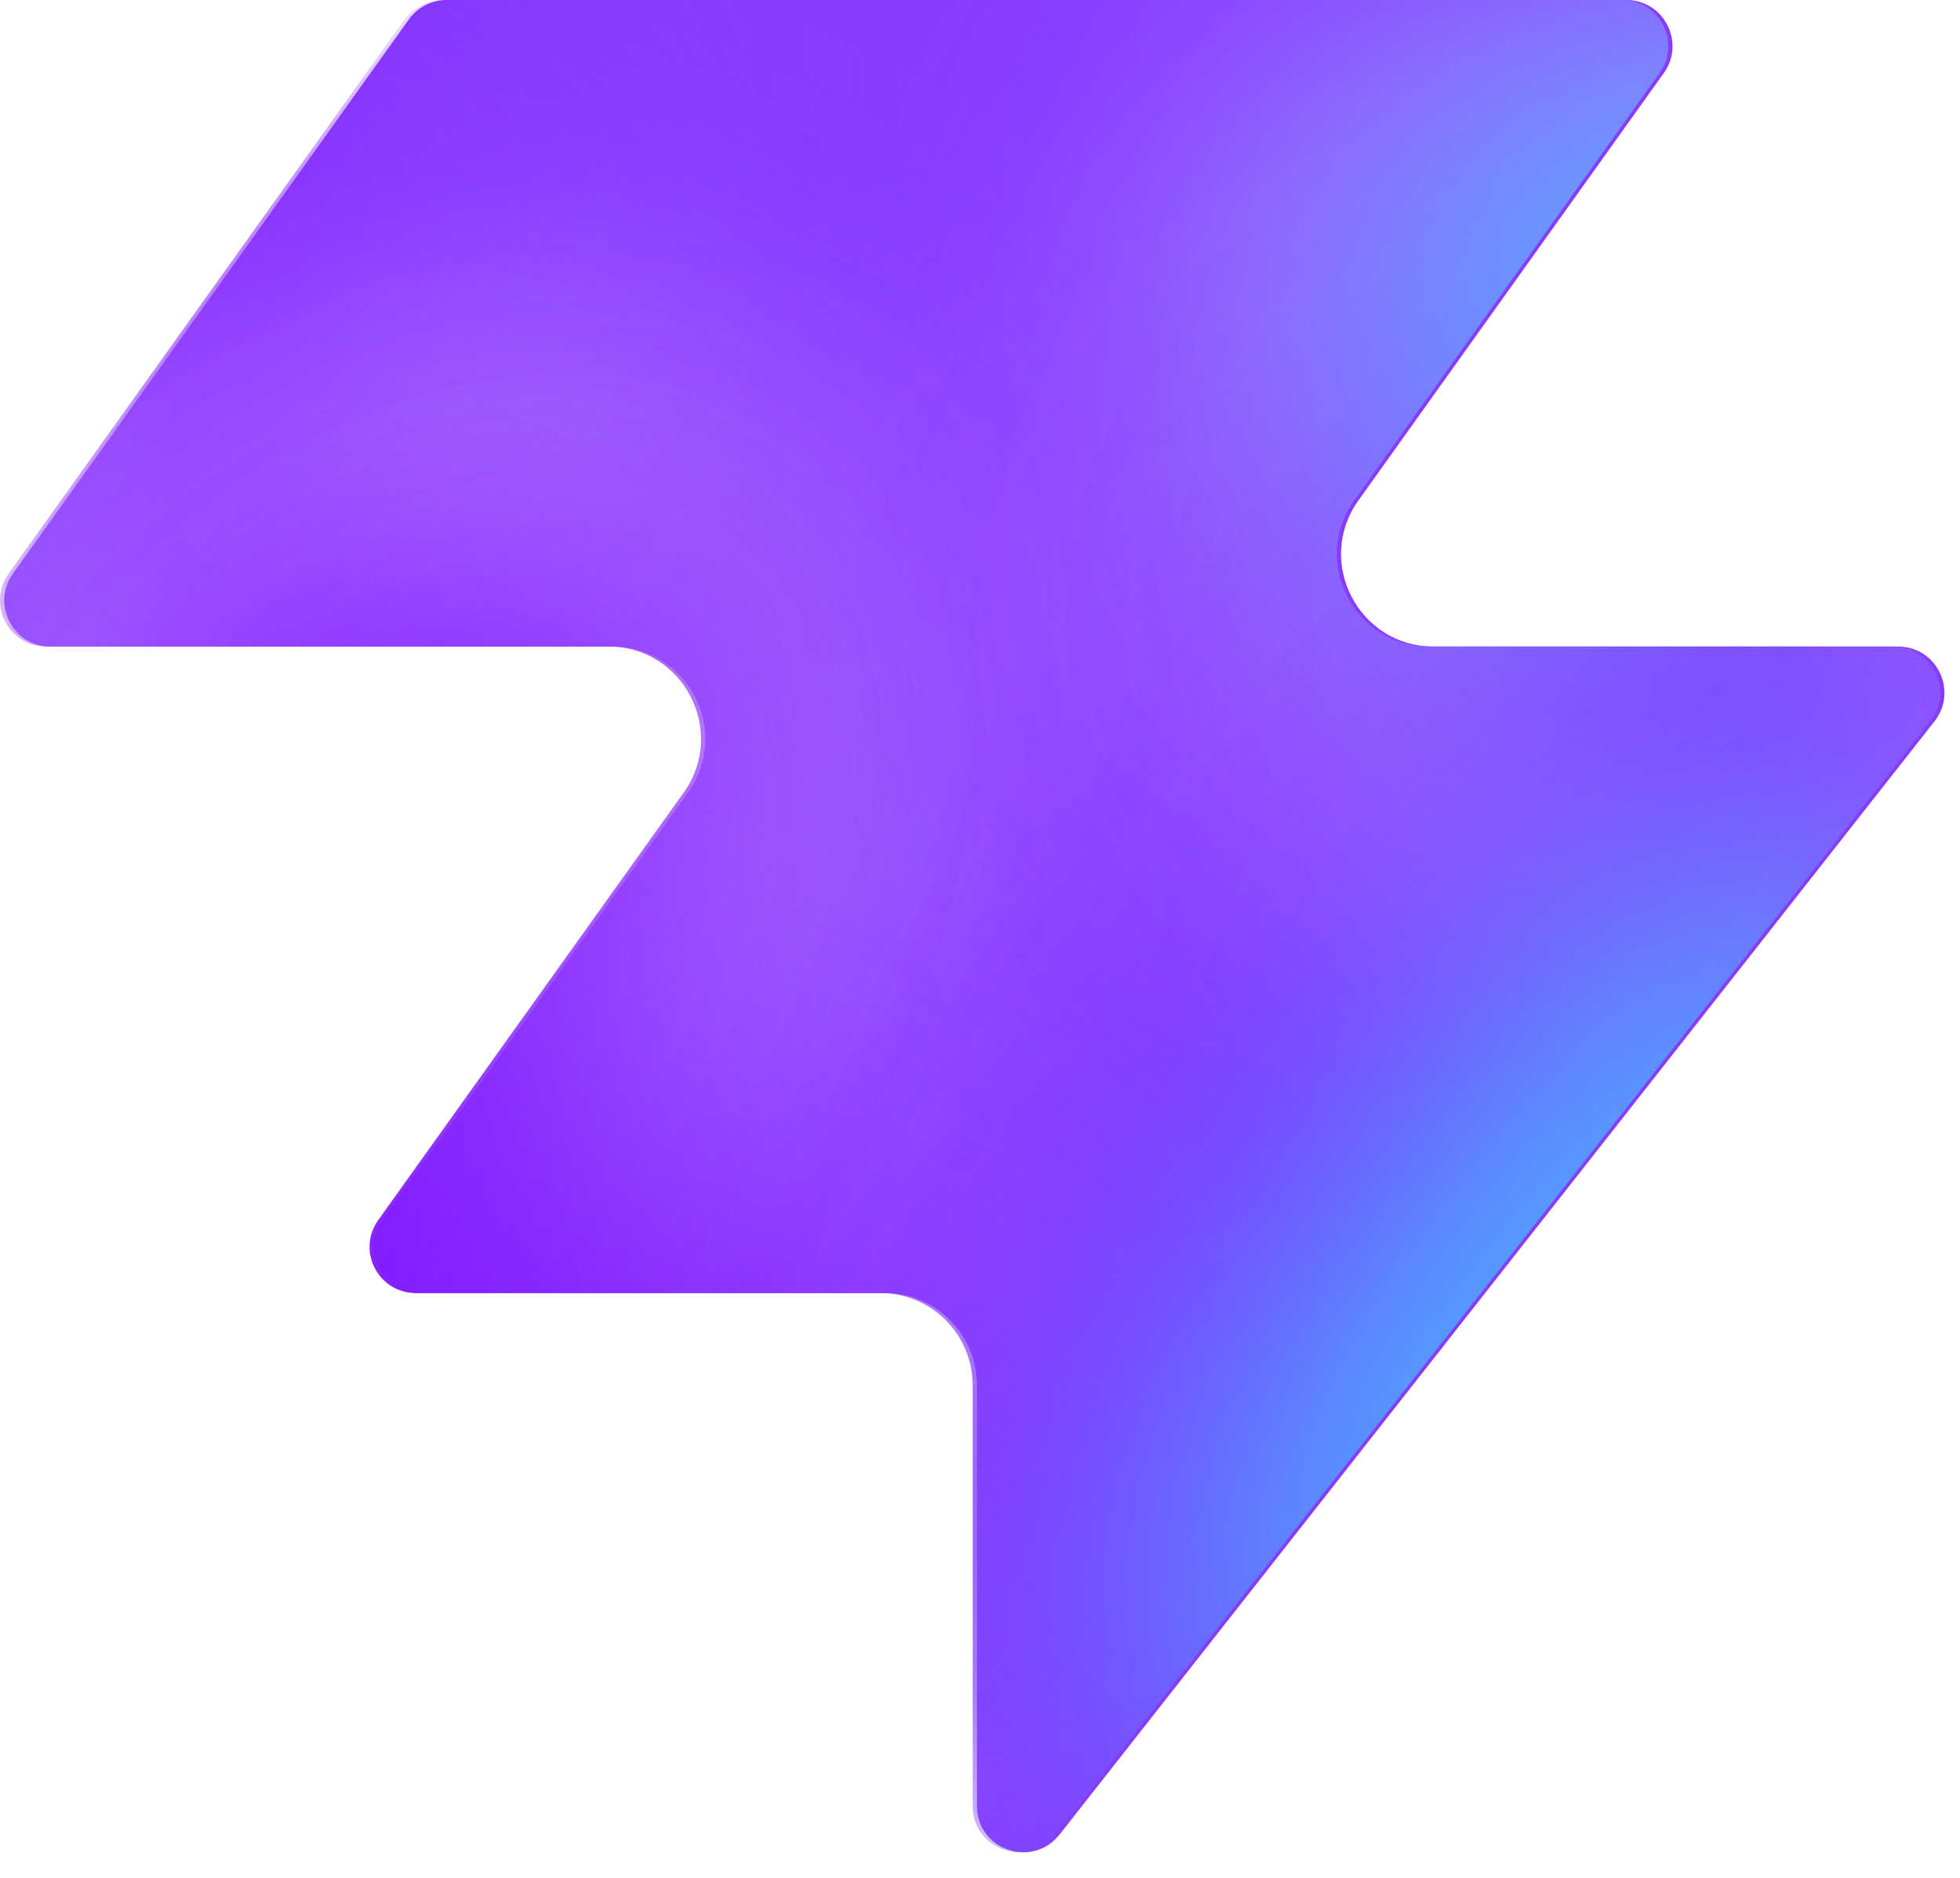
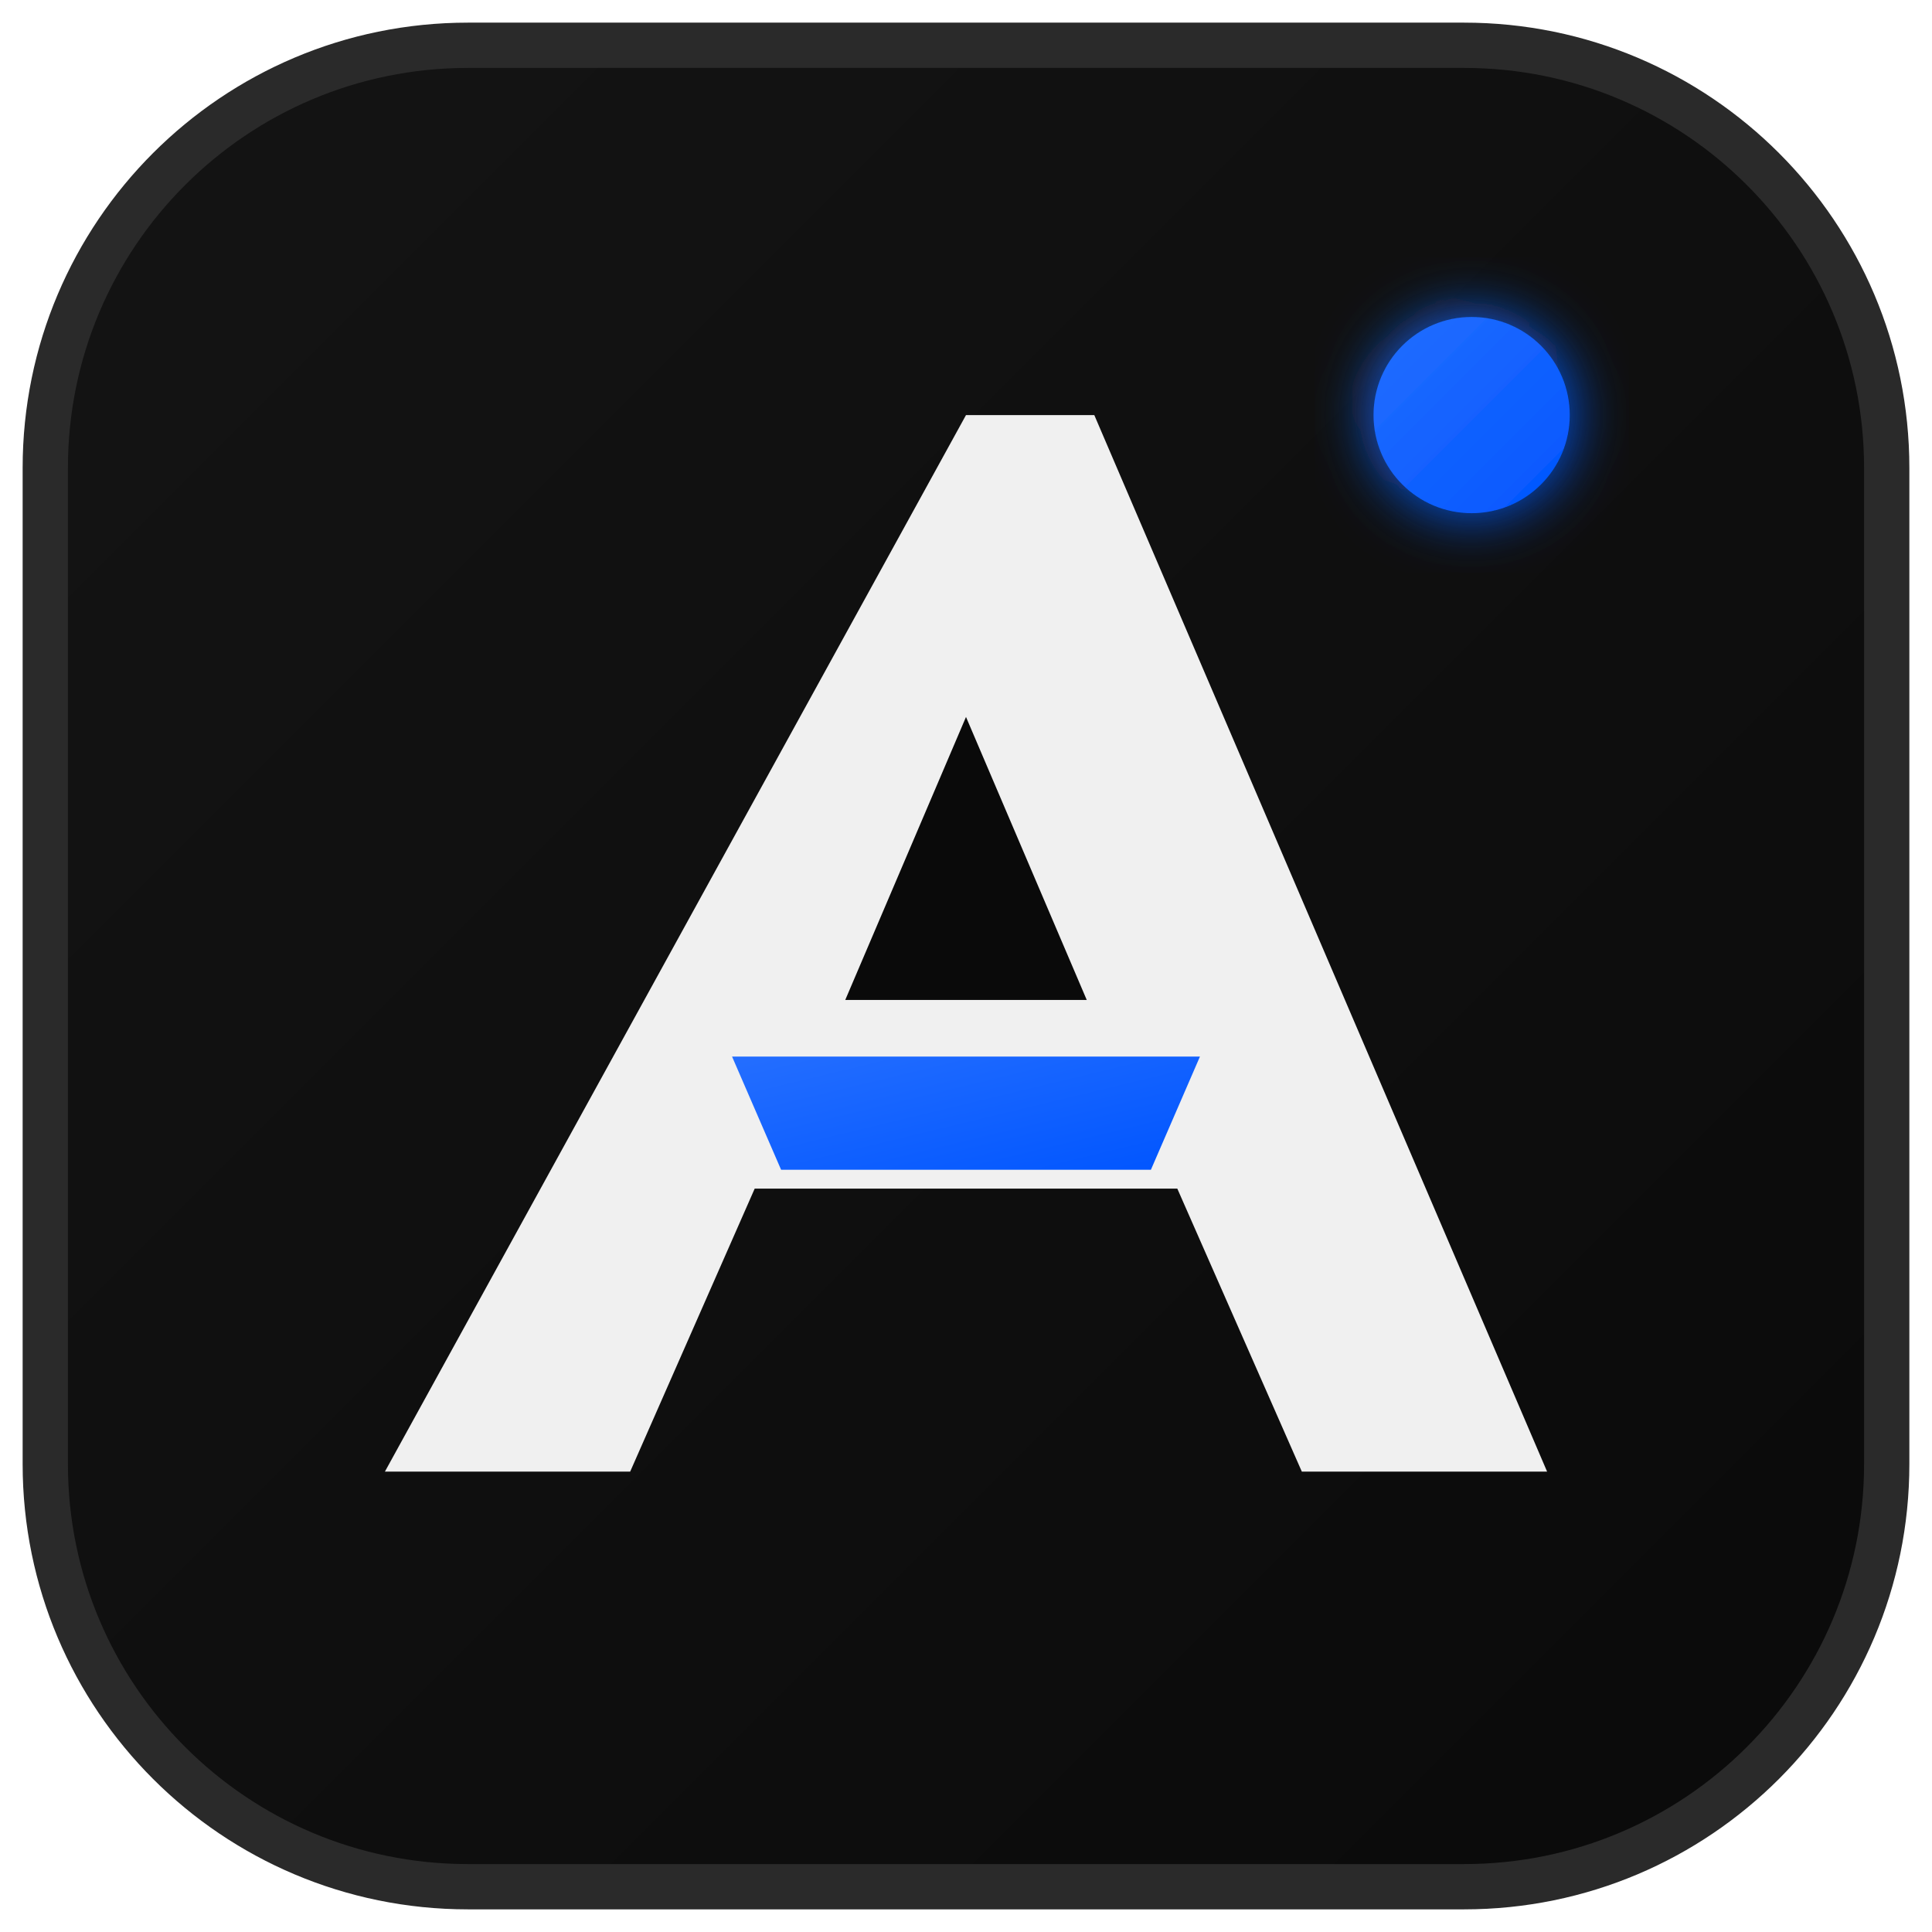
- <svg xmlns="http://www.w3.org/2000/svg" width="48" height="46" fill="none" viewBox="0 0 48 46">
-   <path fill="#863bff" d="M25.946 44.938c-.664.845-2.021.375-2.021-.698V33.937a2.26 2.26 0 0 0-2.262-2.262H10.287c-.92 0-1.456-1.04-.92-1.788l7.48-10.471c1.07-1.497 0-3.578-1.842-3.578H1.237c-.92 0-1.456-1.04-.92-1.788L10.013.474c.214-.297.556-.474.92-.474h28.894c.92 0 1.456 1.04.92 1.788l-7.48 10.471c-1.07 1.498 0 3.579 1.842 3.579h11.377c.943 0 1.473 1.088.89 1.83L25.947 44.94z" style="fill:#863bff;fill:color(display-p3 .525 .23 1);fill-opacity:1" />
-   <mask id="a" width="48" height="46" x="0" y="0" maskUnits="userSpaceOnUse" style="mask-type:alpha">
-     <path fill="#000" d="M25.842 44.938c-.664.844-2.021.375-2.021-.698V33.937a2.26 2.26 0 0 0-2.262-2.262H10.183c-.92 0-1.456-1.04-.92-1.788l7.48-10.471c1.07-1.498 0-3.579-1.842-3.579H1.133c-.92 0-1.456-1.04-.92-1.787L9.91.473c.214-.297.556-.474.92-.474h28.894c.92 0 1.456 1.04.92 1.788l-7.48 10.471c-1.07 1.498 0 3.578 1.842 3.578h11.377c.943 0 1.473 1.088.89 1.832L25.843 44.94z" style="fill:#000;fill-opacity:1" />
-   </mask>
-   <g mask="url(#a)">
-     <g filter="url(#b)">
-       <ellipse cx="5.508" cy="14.704" fill="#ede6ff" rx="5.508" ry="14.704" style="fill:#ede6ff;fill:color(display-p3 .927 .903 1);fill-opacity:1" transform="matrix(.00324 1 1 -.00324 -4.47 31.516)" />
-     </g>
-     <g filter="url(#c)">
-       <ellipse cx="10.399" cy="29.851" fill="#ede6ff" rx="10.399" ry="29.851" style="fill:#ede6ff;fill:color(display-p3 .927 .903 1);fill-opacity:1" transform="matrix(.00324 1 1 -.00324 -39.328 7.883)" />
-     </g>
-     <g filter="url(#d)">
-       <ellipse cx="5.508" cy="30.487" fill="#7e14ff" rx="5.508" ry="30.487" style="fill:#7e14ff;fill:color(display-p3 .492 .077 1);fill-opacity:1" transform="rotate(89.814 -25.913 -14.639)scale(1 -1)" />
-     </g>
-     <g filter="url(#e)">
-       <ellipse cx="5.508" cy="30.599" fill="#7e14ff" rx="5.508" ry="30.599" style="fill:#7e14ff;fill:color(display-p3 .492 .077 1);fill-opacity:1" transform="rotate(89.814 -32.644 -3.334)scale(1 -1)" />
-     </g>
-     <g filter="url(#f)">
-       <ellipse cx="5.508" cy="30.599" fill="#7e14ff" rx="5.508" ry="30.599" style="fill:#7e14ff;fill:color(display-p3 .492 .077 1);fill-opacity:1" transform="matrix(.00324 1 1 -.00324 -34.34 30.47)" />
-     </g>
-     <g filter="url(#g)">
-       <ellipse cx="14.072" cy="22.078" fill="#ede6ff" rx="14.072" ry="22.078" style="fill:#ede6ff;fill:color(display-p3 .927 .903 1);fill-opacity:1" transform="rotate(93.35 24.506 48.493)scale(-1 1)" />
-     </g>
-     <g filter="url(#h)">
-       <ellipse cx="3.47" cy="21.501" fill="#7e14ff" rx="3.47" ry="21.501" style="fill:#7e14ff;fill:color(display-p3 .492 .077 1);fill-opacity:1" transform="rotate(89.009 28.708 47.59)scale(-1 1)" />
-     </g>
-     <g filter="url(#i)">
-       <ellipse cx="3.47" cy="21.501" fill="#7e14ff" rx="3.47" ry="21.501" style="fill:#7e14ff;fill:color(display-p3 .492 .077 1);fill-opacity:1" transform="rotate(89.009 28.708 47.59)scale(-1 1)" />
-     </g>
-     <g filter="url(#j)">
-       <ellipse cx=".387" cy="8.972" fill="#7e14ff" rx="4.407" ry="29.108" style="fill:#7e14ff;fill:color(display-p3 .492 .077 1);fill-opacity:1" transform="rotate(39.51 .387 8.972)" />
-     </g>
-     <g filter="url(#k)">
-       <ellipse cx="47.523" cy="-6.092" fill="#7e14ff" rx="4.407" ry="29.108" style="fill:#7e14ff;fill:color(display-p3 .492 .077 1);fill-opacity:1" transform="rotate(37.892 47.523 -6.092)" />
-     </g>
-     <g filter="url(#l)">
-       <ellipse cx="41.412" cy="6.333" fill="#47bfff" rx="5.971" ry="9.665" style="fill:#47bfff;fill:color(display-p3 .28 .748 1);fill-opacity:1" transform="rotate(37.892 41.412 6.333)" />
-     </g>
-     <g filter="url(#m)">
-       <ellipse cx="-1.879" cy="38.332" fill="#7e14ff" rx="4.407" ry="29.108" style="fill:#7e14ff;fill:color(display-p3 .492 .077 1);fill-opacity:1" transform="rotate(37.892 -1.88 38.332)" />
-     </g>
-     <g filter="url(#n)">
-       <ellipse cx="-1.879" cy="38.332" fill="#7e14ff" rx="4.407" ry="29.108" style="fill:#7e14ff;fill:color(display-p3 .492 .077 1);fill-opacity:1" transform="rotate(37.892 -1.88 38.332)" />
-     </g>
-     <g filter="url(#o)">
-       <ellipse cx="35.651" cy="29.907" fill="#7e14ff" rx="4.407" ry="29.108" style="fill:#7e14ff;fill:color(display-p3 .492 .077 1);fill-opacity:1" transform="rotate(37.892 35.651 29.907)" />
-     </g>
-     <g filter="url(#p)">
-       <ellipse cx="38.418" cy="32.4" fill="#47bfff" rx="5.971" ry="15.297" style="fill:#47bfff;fill:color(display-p3 .28 .748 1);fill-opacity:1" transform="rotate(37.892 38.418 32.4)" />
-     </g>
-   </g>
+ <svg xmlns="http://www.w3.org/2000/svg" viewBox="0 0 512 512" width="100%" height="100%">
  <defs>
-     <filter id="b" width="60.045" height="41.654" x="-19.77" y="16.149" color-interpolation-filters="sRGB" filterUnits="userSpaceOnUse">
-       <feFlood flood-opacity="0" result="BackgroundImageFix" />
-       <feBlend in="SourceGraphic" in2="BackgroundImageFix" result="shape" />
-       <feGaussianBlur result="effect1_foregroundBlur_2002_17158" stdDeviation="7.659" />
-     </filter>
-     <filter id="c" width="90.34" height="51.437" x="-54.613" y="-7.533" color-interpolation-filters="sRGB" filterUnits="userSpaceOnUse">
-       <feFlood flood-opacity="0" result="BackgroundImageFix" />
-       <feBlend in="SourceGraphic" in2="BackgroundImageFix" result="shape" />
-       <feGaussianBlur result="effect1_foregroundBlur_2002_17158" stdDeviation="7.659" />
-     </filter>
-     <filter id="d" width="79.355" height="29.4" x="-49.64" y="2.03" color-interpolation-filters="sRGB" filterUnits="userSpaceOnUse">
-       <feFlood flood-opacity="0" result="BackgroundImageFix" />
-       <feBlend in="SourceGraphic" in2="BackgroundImageFix" result="shape" />
-       <feGaussianBlur result="effect1_foregroundBlur_2002_17158" stdDeviation="4.596" />
-     </filter>
-     <filter id="e" width="79.579" height="29.4" x="-45.045" y="20.029" color-interpolation-filters="sRGB" filterUnits="userSpaceOnUse">
-       <feFlood flood-opacity="0" result="BackgroundImageFix" />
-       <feBlend in="SourceGraphic" in2="BackgroundImageFix" result="shape" />
-       <feGaussianBlur result="effect1_foregroundBlur_2002_17158" stdDeviation="4.596" />
-     </filter>
-     <filter id="f" width="79.579" height="29.4" x="-43.513" y="21.178" color-interpolation-filters="sRGB" filterUnits="userSpaceOnUse">
-       <feFlood flood-opacity="0" result="BackgroundImageFix" />
-       <feBlend in="SourceGraphic" in2="BackgroundImageFix" result="shape" />
-       <feGaussianBlur result="effect1_foregroundBlur_2002_17158" stdDeviation="4.596" />
-     </filter>
-     <filter id="g" width="74.749" height="58.852" x="15.756" y="-17.901" color-interpolation-filters="sRGB" filterUnits="userSpaceOnUse">
-       <feFlood flood-opacity="0" result="BackgroundImageFix" />
-       <feBlend in="SourceGraphic" in2="BackgroundImageFix" result="shape" />
-       <feGaussianBlur result="effect1_foregroundBlur_2002_17158" stdDeviation="7.659" />
-     </filter>
-     <filter id="h" width="61.377" height="25.362" x="23.548" y="2.284" color-interpolation-filters="sRGB" filterUnits="userSpaceOnUse">
-       <feFlood flood-opacity="0" result="BackgroundImageFix" />
-       <feBlend in="SourceGraphic" in2="BackgroundImageFix" result="shape" />
-       <feGaussianBlur result="effect1_foregroundBlur_2002_17158" stdDeviation="4.596" />
-     </filter>
-     <filter id="i" width="61.377" height="25.362" x="23.548" y="2.284" color-interpolation-filters="sRGB" filterUnits="userSpaceOnUse">
-       <feFlood flood-opacity="0" result="BackgroundImageFix" />
-       <feBlend in="SourceGraphic" in2="BackgroundImageFix" result="shape" />
-       <feGaussianBlur result="effect1_foregroundBlur_2002_17158" stdDeviation="4.596" />
-     </filter>
-     <filter id="j" width="56.045" height="63.649" x="-27.636" y="-22.853" color-interpolation-filters="sRGB" filterUnits="userSpaceOnUse">
-       <feFlood flood-opacity="0" result="BackgroundImageFix" />
-       <feBlend in="SourceGraphic" in2="BackgroundImageFix" result="shape" />
-       <feGaussianBlur result="effect1_foregroundBlur_2002_17158" stdDeviation="4.596" />
-     </filter>
-     <filter id="k" width="54.814" height="64.646" x="20.116" y="-38.415" color-interpolation-filters="sRGB" filterUnits="userSpaceOnUse">
-       <feFlood flood-opacity="0" result="BackgroundImageFix" />
-       <feBlend in="SourceGraphic" in2="BackgroundImageFix" result="shape" />
-       <feGaussianBlur result="effect1_foregroundBlur_2002_17158" stdDeviation="4.596" />
-     </filter>
-     <filter id="l" width="33.541" height="35.313" x="24.641" y="-11.323" color-interpolation-filters="sRGB" filterUnits="userSpaceOnUse">
-       <feFlood flood-opacity="0" result="BackgroundImageFix" />
-       <feBlend in="SourceGraphic" in2="BackgroundImageFix" result="shape" />
-       <feGaussianBlur result="effect1_foregroundBlur_2002_17158" stdDeviation="4.596" />
-     </filter>
-     <filter id="m" width="54.814" height="64.646" x="-29.286" y="6.009" color-interpolation-filters="sRGB" filterUnits="userSpaceOnUse">
-       <feFlood flood-opacity="0" result="BackgroundImageFix" />
-       <feBlend in="SourceGraphic" in2="BackgroundImageFix" result="shape" />
-       <feGaussianBlur result="effect1_foregroundBlur_2002_17158" stdDeviation="4.596" />
-     </filter>
-     <filter id="n" width="54.814" height="64.646" x="-29.286" y="6.009" color-interpolation-filters="sRGB" filterUnits="userSpaceOnUse">
-       <feFlood flood-opacity="0" result="BackgroundImageFix" />
-       <feBlend in="SourceGraphic" in2="BackgroundImageFix" result="shape" />
-       <feGaussianBlur result="effect1_foregroundBlur_2002_17158" stdDeviation="4.596" />
-     </filter>
-     <filter id="o" width="54.814" height="64.646" x="8.244" y="-2.416" color-interpolation-filters="sRGB" filterUnits="userSpaceOnUse">
-       <feFlood flood-opacity="0" result="BackgroundImageFix" />
-       <feBlend in="SourceGraphic" in2="BackgroundImageFix" result="shape" />
-       <feGaussianBlur result="effect1_foregroundBlur_2002_17158" stdDeviation="4.596" />
-     </filter>
-     <filter id="p" width="39.409" height="43.623" x="18.713" y="10.588" color-interpolation-filters="sRGB" filterUnits="userSpaceOnUse">
-       <feFlood flood-opacity="0" result="BackgroundImageFix" />
-       <feBlend in="SourceGraphic" in2="BackgroundImageFix" result="shape" />
-       <feGaussianBlur result="effect1_foregroundBlur_2002_17158" stdDeviation="4.596" />
+     <linearGradient id="bgGrad" x1="0%" y1="0%" x2="100%" y2="100%">
+       <stop offset="0%" stop-color="#141414" />
+       <stop offset="100%" stop-color="#0A0A0A" />
+     </linearGradient>
+     <linearGradient id="accentGrad" x1="0%" y1="0%" x2="100%" y2="100%">
+       <stop offset="0%" stop-color="#246eff" />
+       <stop offset="100%" stop-color="#0055ff" />
+     </linearGradient>
+     <filter id="accentGlow" x="-30%" y="-30%" width="160%" height="160%">
+       <feGaussianBlur stdDeviation="8" result="blur" />
+       <feMerge>
+         <feMergeNode in="blur" />
+         <feMergeNode in="SourceGraphic" />
+       </feMerge>
    </filter>
  </defs>
+   <rect x="12" y="12" width="488" height="488" rx="112" fill="url(#bgGrad)" stroke="#2A2A2A" stroke-width="12" />
+   <circle cx="390" cy="110" r="26" fill="url(#accentGrad)" filter="url(#accentGlow)" />
+   <polygon points="256,110 290,110 410,390 345,390 312,315 200,315 167,390 102,390" fill="#F0F0F0" />
+   <polygon points="256,190 288,265 224,265" fill="#0A0A0A" />
+   <polygon points="194,280 318,280 305,310 207,310" fill="url(#accentGrad)" />
</svg>
